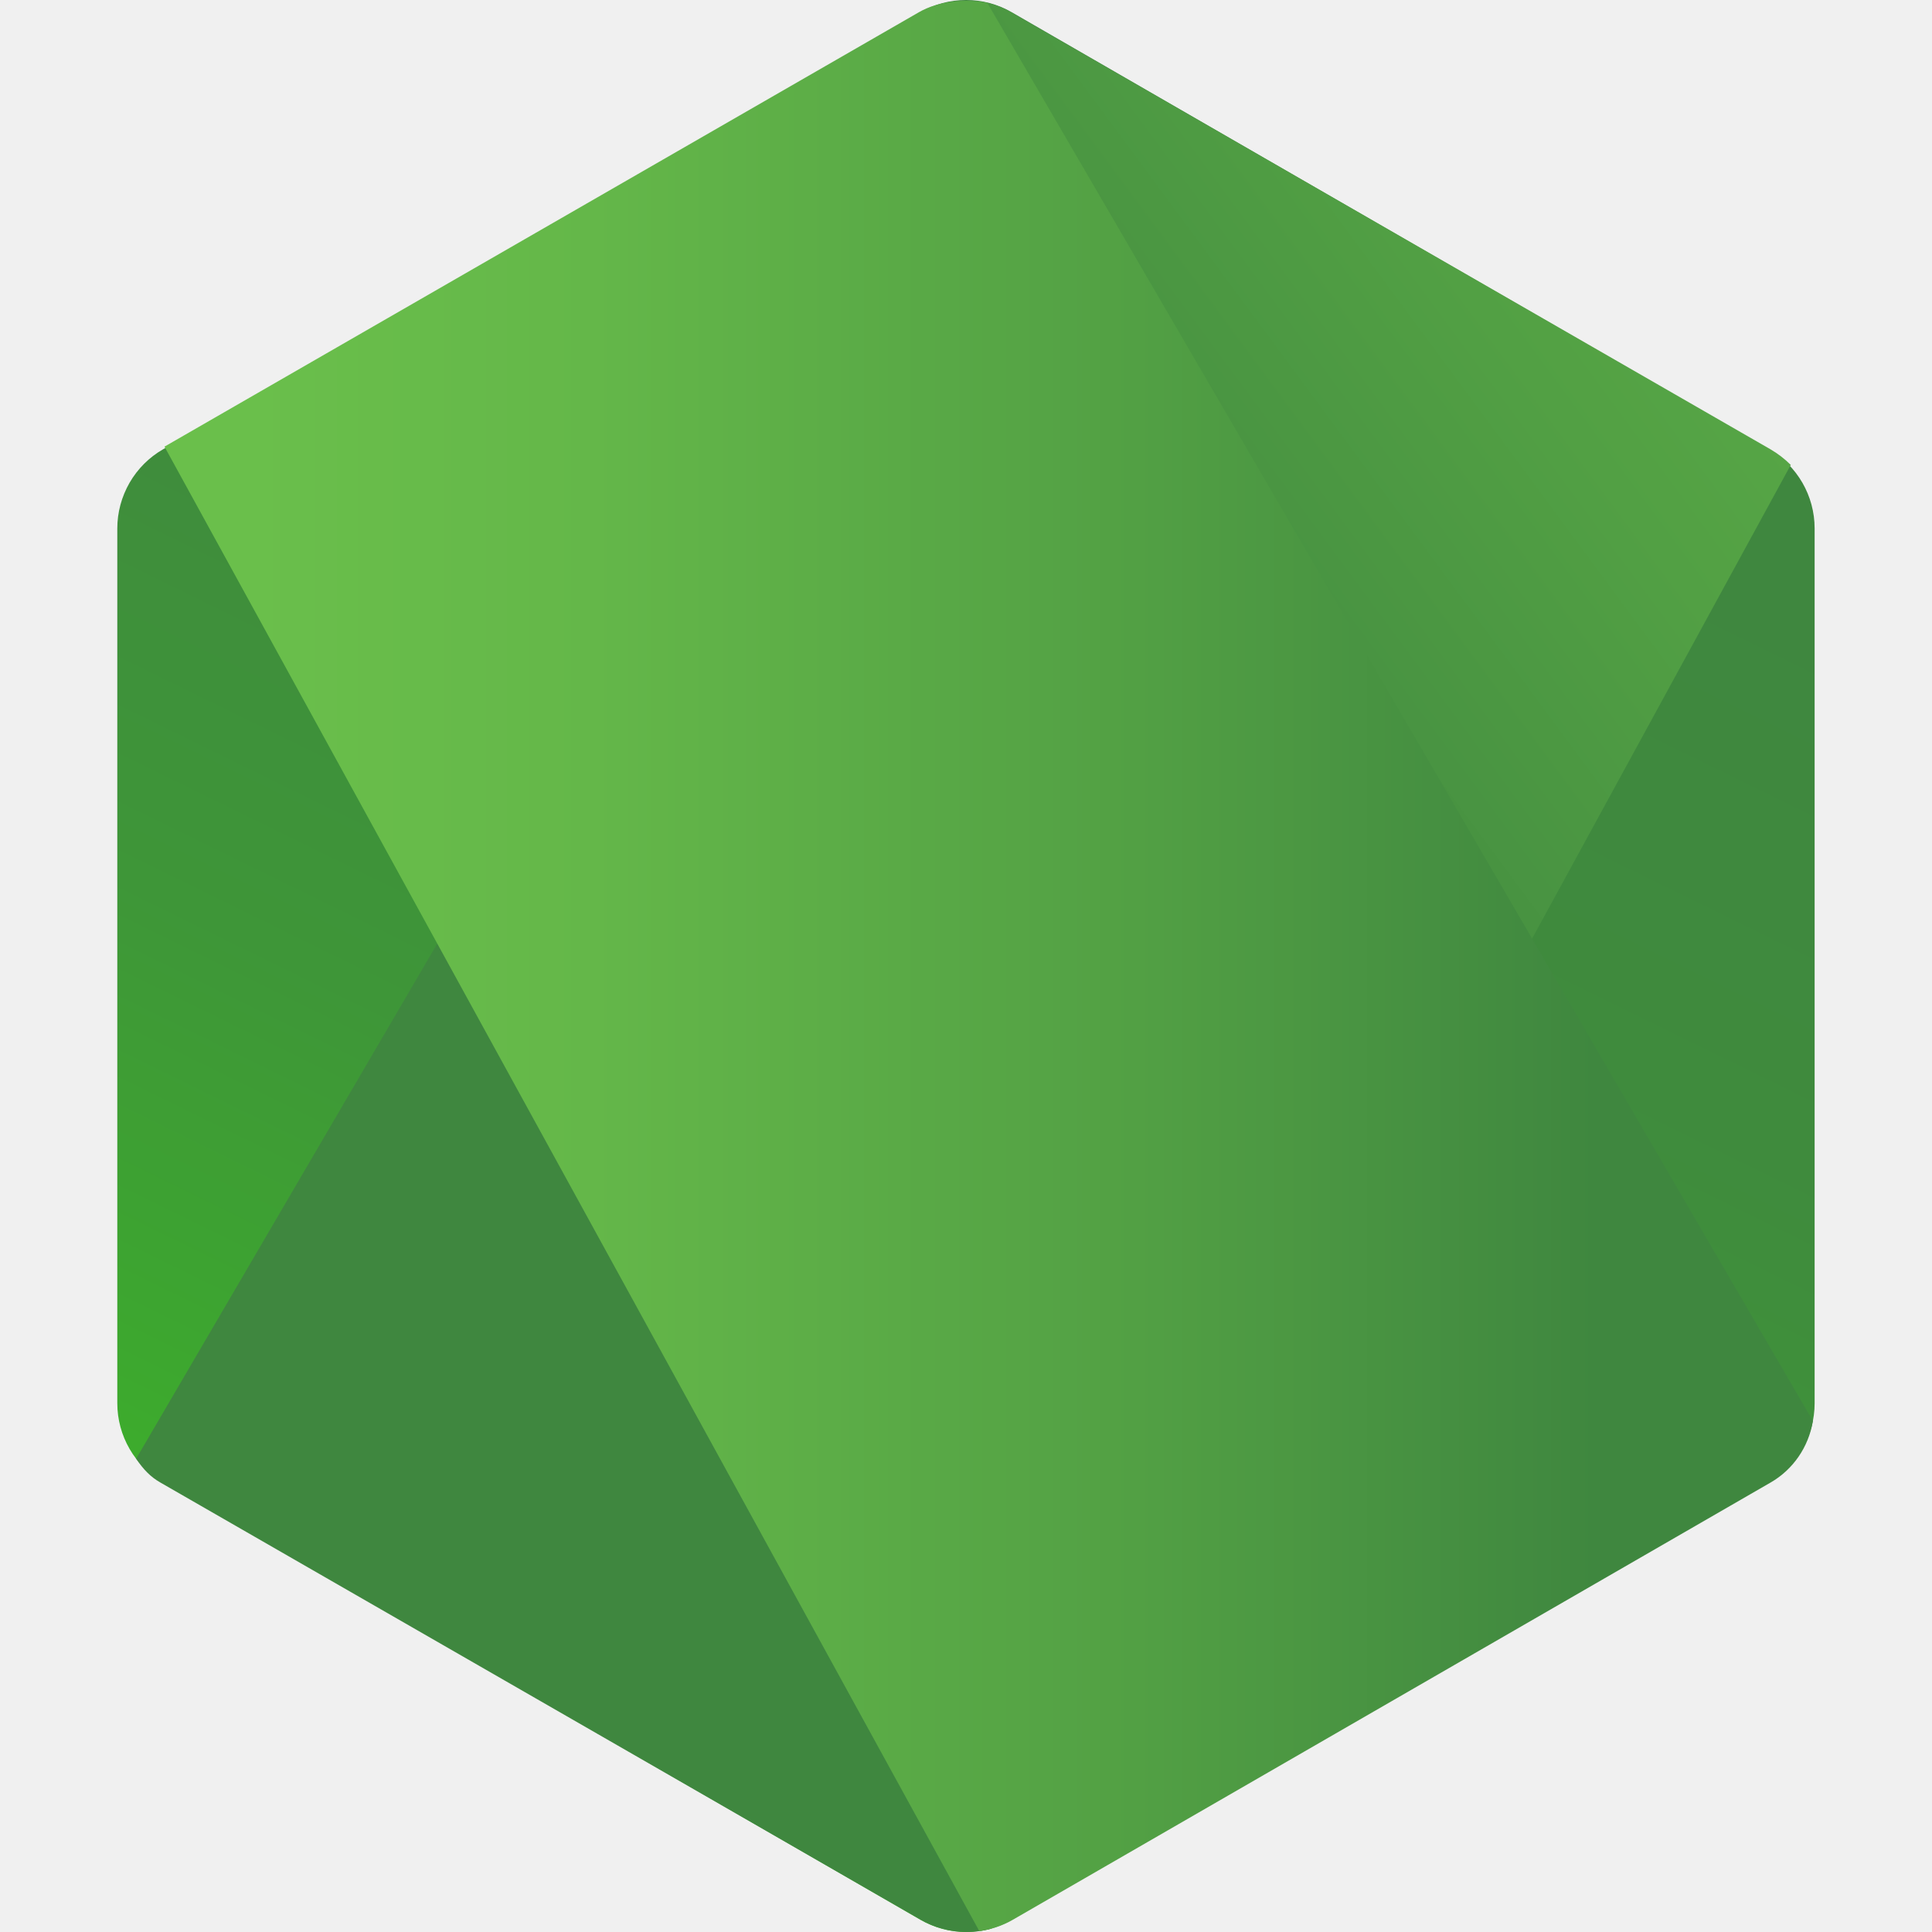
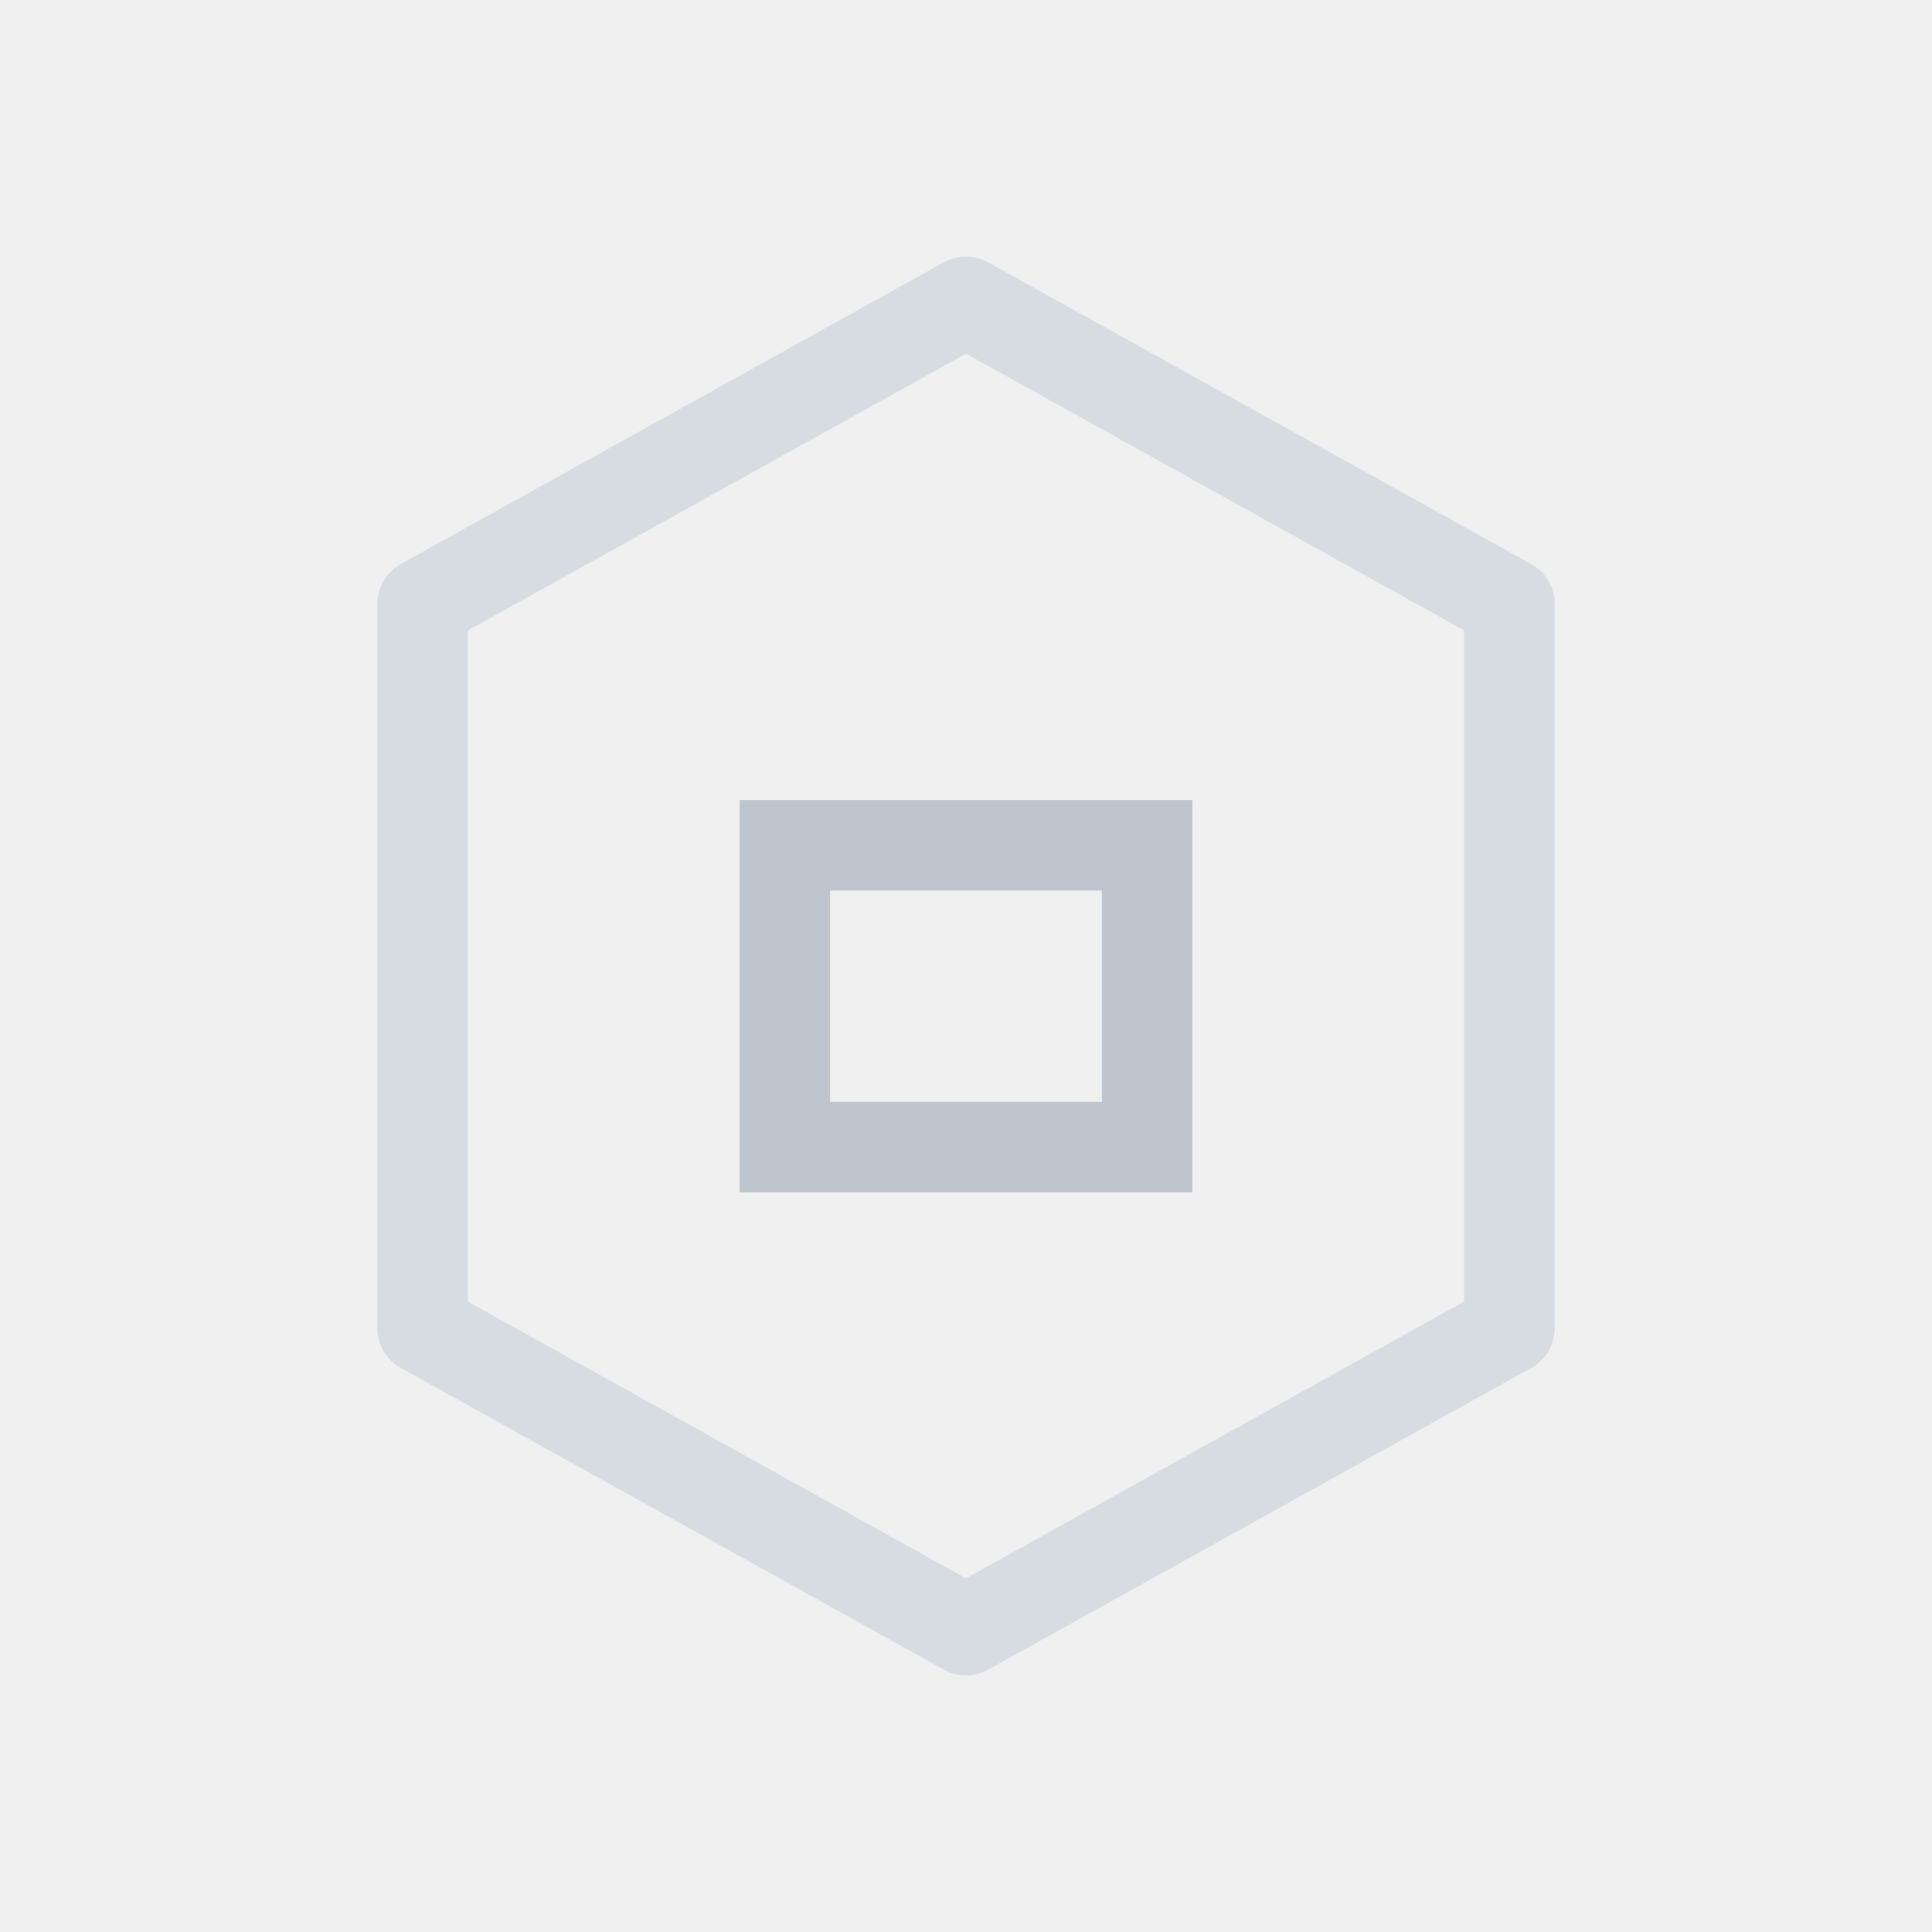
- <svg xmlns="http://www.w3.org/2000/svg" width="28" height="28" viewBox="0 0 28 28" fill="none">
-   <g id="Frame" clip-path="url(#clip0_66_1054)">
-     <g id="Group">
-       <path id="Vector" fill-rule="evenodd" clip-rule="evenodd" d="M14.664 0.178C14.462 0.061 14.234 0 14.001 0C13.769 0 13.54 0.061 13.339 0.178L2.364 6.511C2.162 6.627 1.994 6.795 1.878 6.996C1.762 7.198 1.7 7.426 1.7 7.659V20.336C1.7 20.809 1.953 21.247 2.363 21.484L13.338 27.822C13.54 27.939 13.768 28 14.001 28C14.234 28 14.463 27.939 14.664 27.822L25.637 21.484C25.838 21.367 26.006 21.2 26.122 20.998C26.238 20.797 26.299 20.568 26.299 20.336V7.659C26.299 7.185 26.047 6.748 25.636 6.511L14.664 0.178Z" fill="url(#paint0_linear_66_1054)" />
-       <path id="Vector_2" d="M25.658 6.511L14.652 0.178C14.544 0.115 14.428 0.07 14.308 0.041L1.973 21.141C2.079 21.298 2.182 21.404 2.321 21.484L13.345 27.823C13.658 28.003 14.029 28.045 14.369 27.951L25.953 6.738C25.865 6.65 25.766 6.574 25.658 6.511Z" fill="url(#paint1_linear_66_1054)" />
-       <path id="Vector_3" d="M25.664 21.484C25.984 21.299 26.211 20.975 26.274 20.594L14.308 0.04C13.993 -0.022 13.599 0.014 13.316 0.178L2.384 6.473L14.193 27.987C14.362 27.964 14.527 27.91 14.678 27.823L25.664 21.484Z" fill="url(#paint2_linear_66_1054)" />
-     </g>
-   </g>
-   <defs>
-     <linearGradient id="paint0_linear_66_1054" x1="18.462" y1="4.894" x2="8.547" y2="25.121" gradientUnits="userSpaceOnUse">
-       <stop stop-color="#3F873F" />
-       <stop offset="0.33" stop-color="#3F8B3D" />
-       <stop offset="0.637" stop-color="#3E9638" />
-       <stop offset="0.934" stop-color="#3DA92E" />
-       <stop offset="1" stop-color="#3DAE2B" />
-     </linearGradient>
-     <linearGradient id="paint1_linear_66_1054" x1="12.348" y1="15.467" x2="40.13" y2="-5.061" gradientUnits="userSpaceOnUse">
-       <stop offset="0.138" stop-color="#3F873F" />
-       <stop offset="0.402" stop-color="#52A044" />
-       <stop offset="0.713" stop-color="#64B749" />
-       <stop offset="0.908" stop-color="#6ABF4B" />
-     </linearGradient>
-     <linearGradient id="paint2_linear_66_1054" x1="1.314" y1="13.999" x2="26.648" y2="13.999" gradientUnits="userSpaceOnUse">
-       <stop offset="0.092" stop-color="#6ABF4B" />
-       <stop offset="0.287" stop-color="#64B749" />
-       <stop offset="0.598" stop-color="#52A044" />
-       <stop offset="0.862" stop-color="#3F873F" />
-     </linearGradient>
-     <clipPath id="clip0_66_1054">
-       <rect width="28" height="28" fill="white" />
-     </clipPath>
-   </defs>
+ <svg xmlns="http://www.w3.org/2000/svg" width="64" height="64" viewBox="0 0 64 64" fill="none">
+   <path d="M32 10l18 10v24l-18 10-18-10V20l18-10Z" stroke="#D7DBE2" stroke-width="3" stroke-linejoin="round" />
+   <path d="M26 28h12v10H26z" stroke="#BFC5CE" stroke-width="3" />
</svg>
